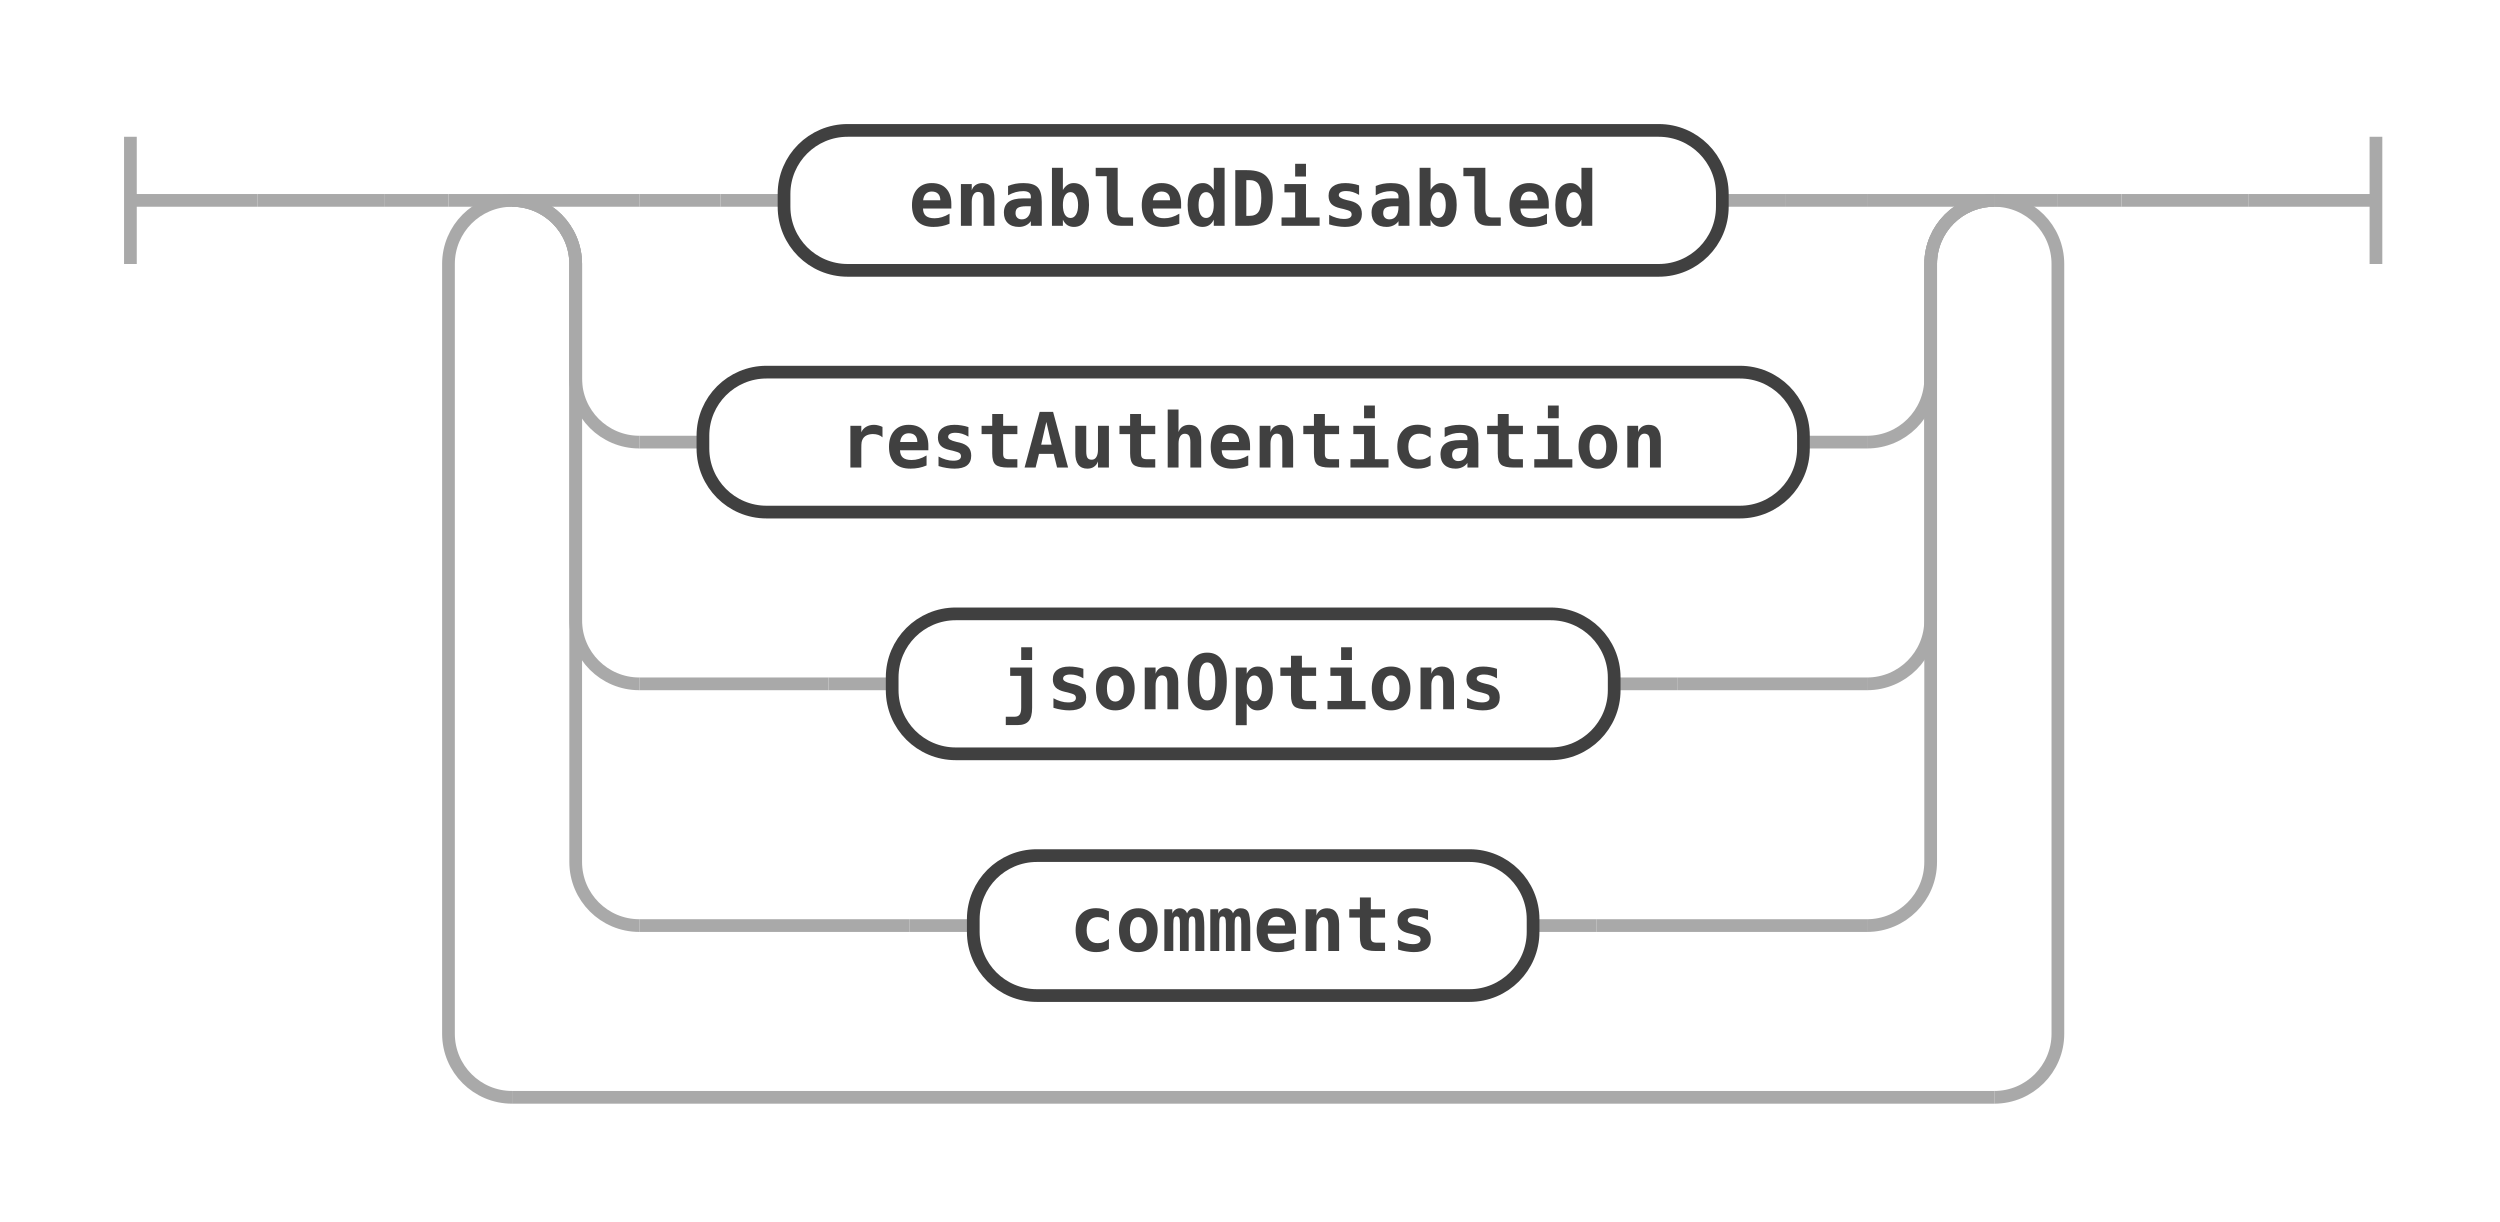
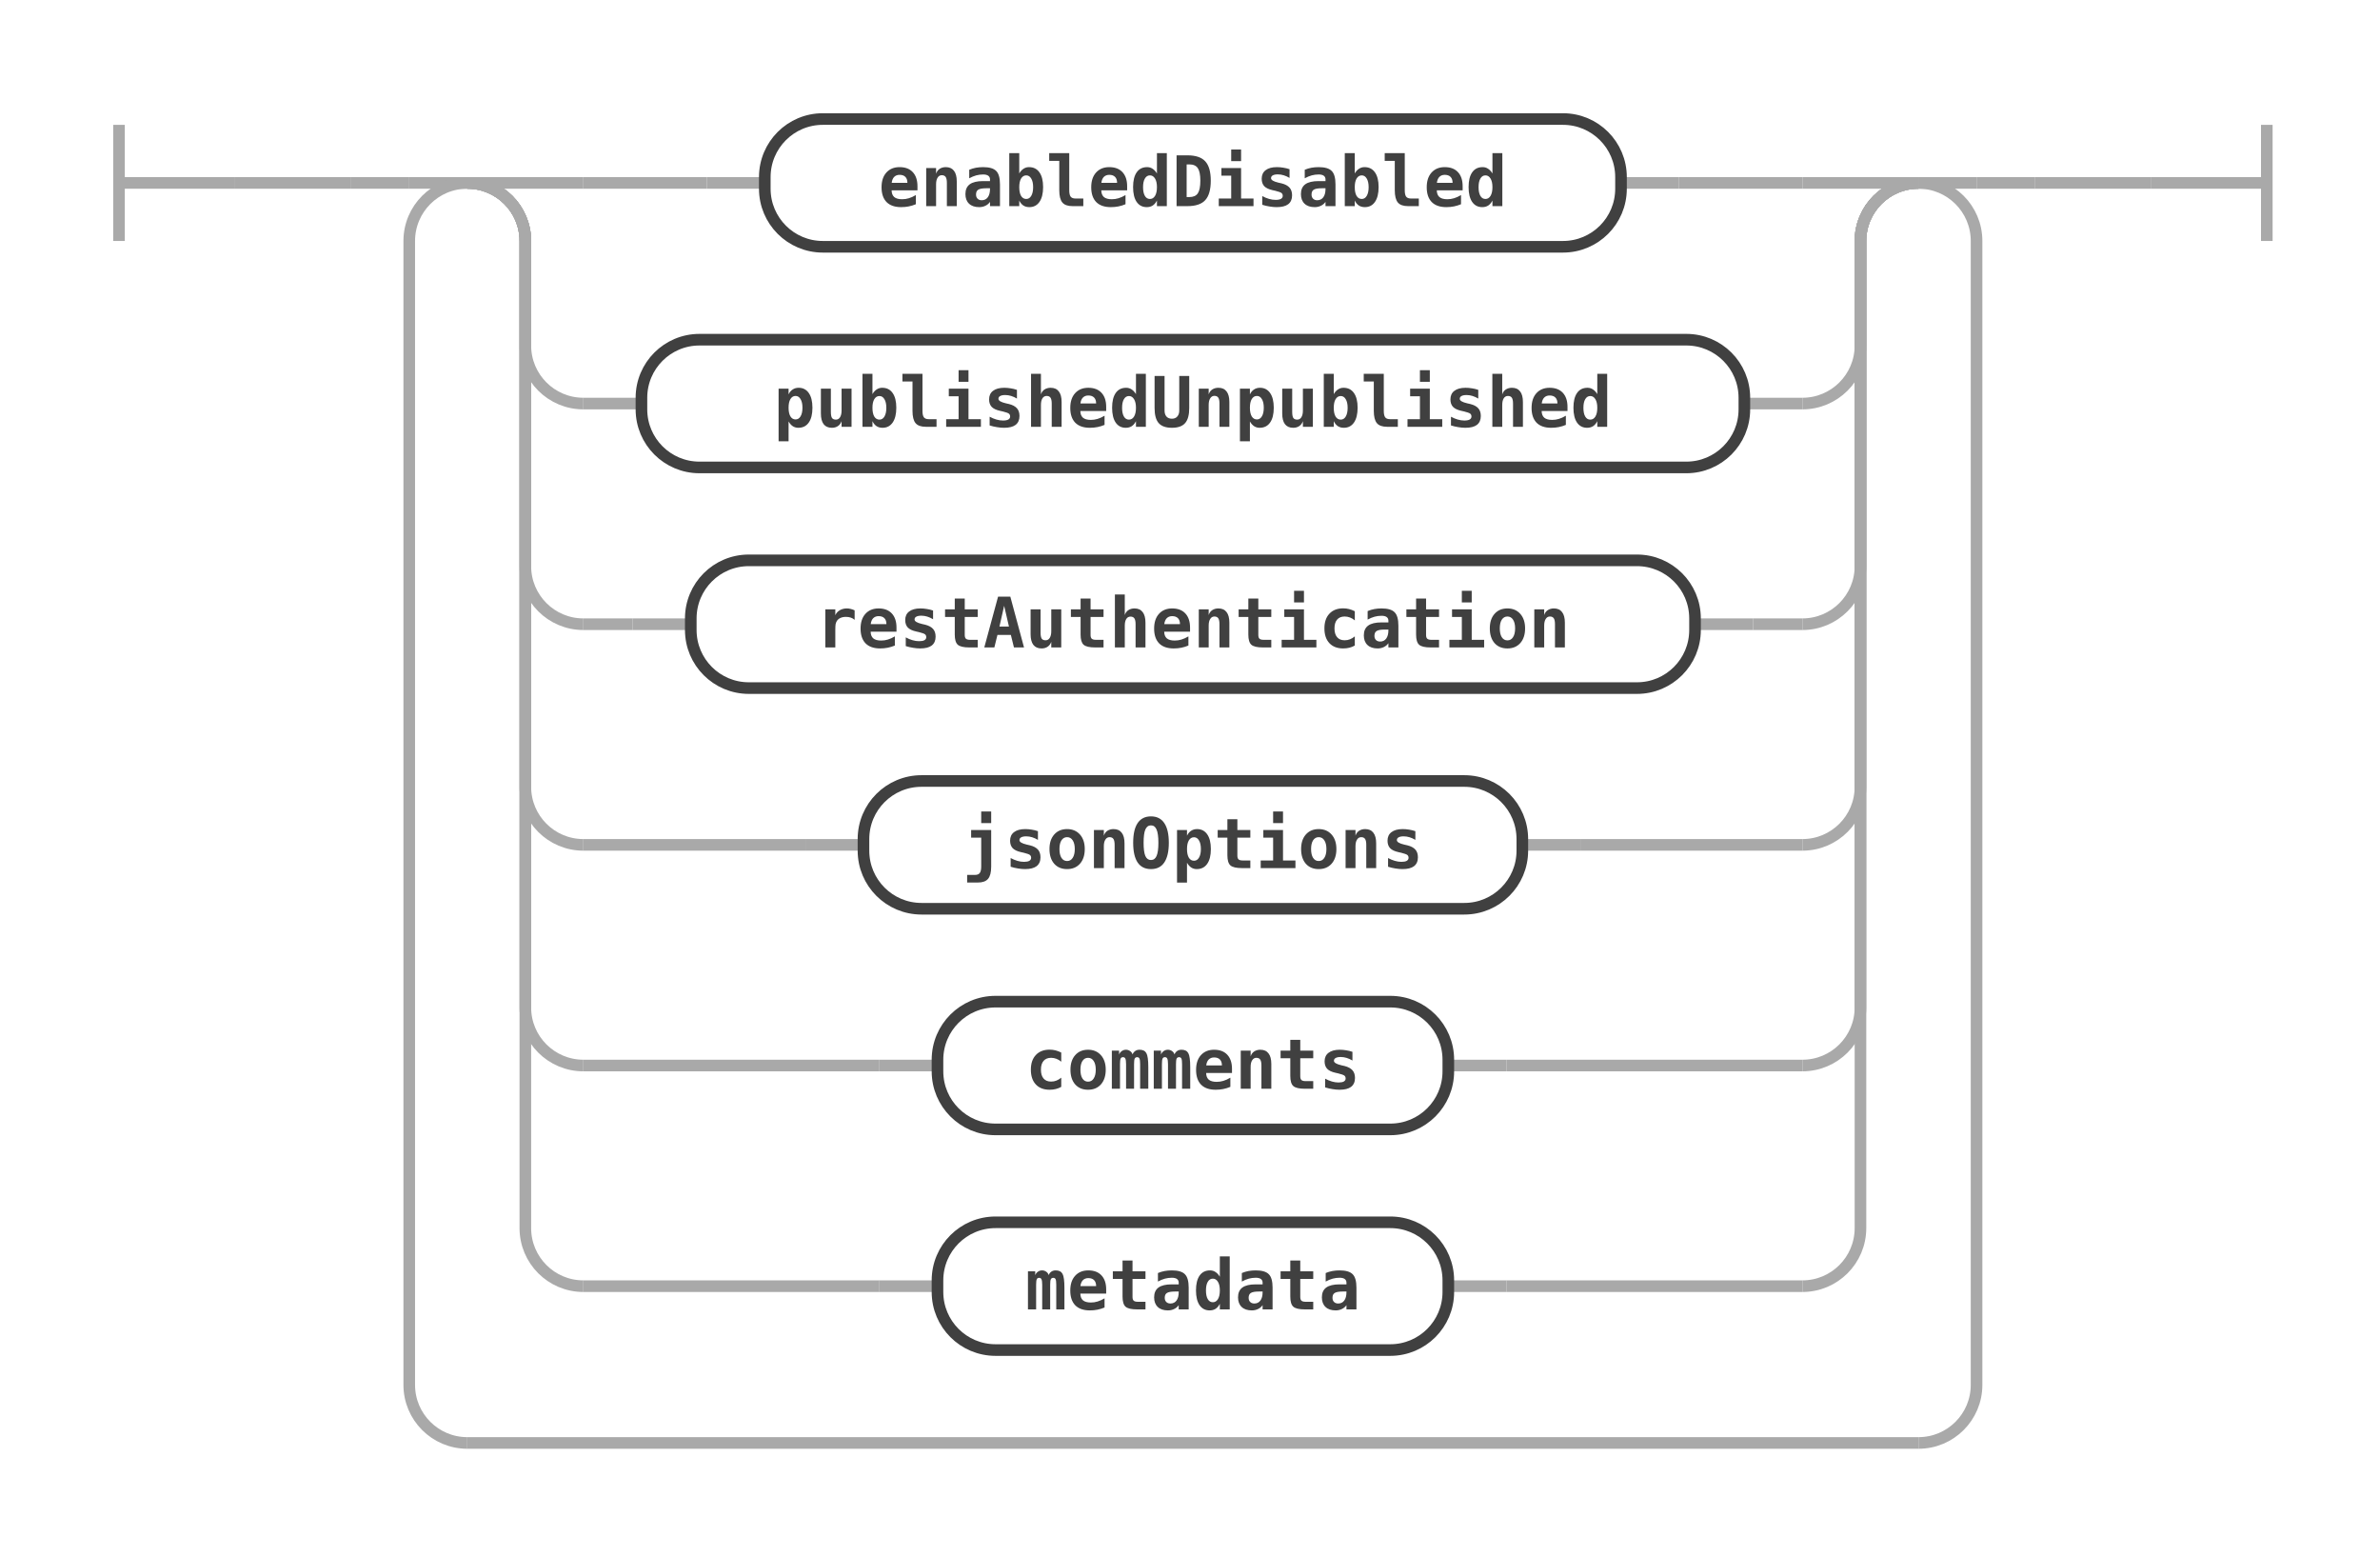
- <svg xmlns="http://www.w3.org/2000/svg" class="railroad-diagram" width="393" height="192" viewBox="0 0 393 192" id="restServiceOptions">
+ <svg xmlns="http://www.w3.org/2000/svg" class="railroad-diagram" width="410" height="268" viewBox="0 0 410 268" id="restServiceOptions">
  <g transform="translate(.5 .5)">
    <g>
      <path d="M20 21v20m0 -10h20" />
    </g>
    <g>
      <path d="M40 31h0" />
-       <path d="M353 31h0" />
+       <path d="M370 31h0" />
      <path d="M40 31h20" />
      <g>
        <path d="M60 31h0" />
        <g>
          <path d="M60 31h10" />
-           <path d="M323 31h10" />
+           <path d="M340 31h10" />
          <g>
            <path d="M70 31h0" />
-             <path d="M323 31h0" />
+             <path d="M340 31h0" />
            <path d="M70 31h10" />
            <g>
              <path d="M80 31h0" />
-               <path d="M313 31h0" />
+               <path d="M330 31h0" />
              <path d="M80 31h20" />
              <g>
-                 <path d="M100 31h12.75" />
+                 <path d="M100 31h21.25" />
                <g>
-                   <path d="M112.75 31h10" />
-                   <path d="M270.25 31h10" />
+                   <path d="M121.25 31h10" />
+                   <path d="M278.75 31h10" />
                  <g class="non-terminal ">
-                     <path d="M122.75 31h0" />
-                     <path d="M270.25 31h0" />
-                     <rect x="122.75" y="20" width="147.5" height="22" rx="10" ry="10" />
-                     <text x="196.5" y="35">enabledDisabled</text>
+                     <path d="M131.25 31h0" />
+                     <path d="M278.75 31h0" />
+                     <rect x="131.25" y="20" width="147.5" height="22" rx="10" ry="10" />
+                     <text x="205" y="35">enabledDisabled</text>
                  </g>
                </g>
-                 <path d="M280.25 31h12.75" />
+                 <path d="M288.75 31h21.25" />
              </g>
-               <path d="M293 31h20" />
+               <path d="M310 31h20" />
              <path d="M80 31a10 10 0 0 1 10 10v18a10 10 0 0 0 10 10" />
              <g>
                <path d="M100 69h0" />
                <g>
                  <path d="M100 69h10" />
-                   <path d="M283 69h10" />
+                   <path d="M300 69h10" />
                  <g class="non-terminal ">
                    <path d="M110 69h0" />
-                     <path d="M283 69h0" />
-                     <rect x="110" y="58" width="173" height="22" rx="10" ry="10" />
-                     <text x="196.5" y="73">restAuthentication</text>
+                     <path d="M300 69h0" />
+                     <rect x="110" y="58" width="190" height="22" rx="10" ry="10" />
+                     <text x="205" y="73">publishedUnpublished</text>
                  </g>
                </g>
-                 <path d="M293 69h0" />
+                 <path d="M310 69h0" />
              </g>
-               <path d="M293 69a10 10 0 0 0 10 -10v-18a10 10 0 0 1 10 -10" />
+               <path d="M310 69a10 10 0 0 0 10 -10v-18a10 10 0 0 1 10 -10" />
              <path d="M80 31a10 10 0 0 1 10 10v56a10 10 0 0 0 10 10" />
              <g>
-                 <path d="M100 107h29.75" />
+                 <path d="M100 107h8.5" />
                <g>
-                   <path d="M129.75 107h10" />
-                   <path d="M253.25 107h10" />
+                   <path d="M108.5 107h10" />
+                   <path d="M291.5 107h10" />
                  <g class="non-terminal ">
-                     <path d="M139.75 107h0" />
-                     <path d="M253.25 107h0" />
-                     <rect x="139.75" y="96" width="113.5" height="22" rx="10" ry="10" />
-                     <text x="196.5" y="111">jsonOptions</text>
+                     <path d="M118.5 107h0" />
+                     <path d="M291.5 107h0" />
+                     <rect x="118.5" y="96" width="173" height="22" rx="10" ry="10" />
+                     <text x="205" y="111">restAuthentication</text>
                  </g>
                </g>
-                 <path d="M263.25 107h29.75" />
+                 <path d="M301.5 107h8.5" />
              </g>
-               <path d="M293 107a10 10 0 0 0 10 -10v-56a10 10 0 0 1 10 -10" />
+               <path d="M310 107a10 10 0 0 0 10 -10v-56a10 10 0 0 1 10 -10" />
              <path d="M80 31a10 10 0 0 1 10 10v94a10 10 0 0 0 10 10" />
              <g>
-                 <path d="M100 145h42.5" />
+                 <path d="M100 145h38.25" />
                <g>
-                   <path d="M142.5 145h10" />
-                   <path d="M240.5 145h10" />
+                   <path d="M138.25 145h10" />
+                   <path d="M261.75 145h10" />
                  <g class="non-terminal ">
-                     <path d="M152.5 145h0" />
-                     <path d="M240.5 145h0" />
-                     <rect x="152.5" y="134" width="88" height="22" rx="10" ry="10" />
-                     <text x="196.5" y="149">comments</text>
+                     <path d="M148.25 145h0" />
+                     <path d="M261.75 145h0" />
+                     <rect x="148.25" y="134" width="113.5" height="22" rx="10" ry="10" />
+                     <text x="205" y="149">jsonOptions</text>
                  </g>
                </g>
-                 <path d="M250.5 145h42.5" />
+                 <path d="M271.75 145h38.25" />
              </g>
-               <path d="M293 145a10 10 0 0 0 10 -10v-94a10 10 0 0 1 10 -10" />
+               <path d="M310 145a10 10 0 0 0 10 -10v-94a10 10 0 0 1 10 -10" />
+               <path d="M80 31a10 10 0 0 1 10 10v132a10 10 0 0 0 10 10" />
+               <g>
+                 <path d="M100 183h51" />
+                 <g>
+                   <path d="M151 183h10" />
+                   <path d="M249 183h10" />
+                   <g class="non-terminal ">
+                     <path d="M161 183h0" />
+                     <path d="M249 183h0" />
+                     <rect x="161" y="172" width="88" height="22" rx="10" ry="10" />
+                     <text x="205" y="187">comments</text>
+                   </g>
+                 </g>
+                 <path d="M259 183h51" />
+               </g>
+               <path d="M310 183a10 10 0 0 0 10 -10v-132a10 10 0 0 1 10 -10" />
+               <path d="M80 31a10 10 0 0 1 10 10v170a10 10 0 0 0 10 10" />
+               <g>
+                 <path d="M100 221h51" />
+                 <g>
+                   <path d="M151 221h10" />
+                   <path d="M249 221h10" />
+                   <g class="non-terminal ">
+                     <path d="M161 221h0" />
+                     <path d="M249 221h0" />
+                     <rect x="161" y="210" width="88" height="22" rx="10" ry="10" />
+                     <text x="205" y="225">metadata</text>
+                   </g>
+                 </g>
+                 <path d="M259 221h51" />
+               </g>
+               <path d="M310 221a10 10 0 0 0 10 -10v-170a10 10 0 0 1 10 -10" />
            </g>
-             <path d="M313 31h10" />
-             <path d="M80 31a10 10 0 0 0 -10 10v121a10 10 0 0 0 10 10" />
+             <path d="M330 31h10" />
+             <path d="M80 31a10 10 0 0 0 -10 10v197a10 10 0 0 0 10 10" />
            <g>
-               <path d="M80 172h233" />
+               <path d="M80 248h250" />
            </g>
-             <path d="M313 172a10 10 0 0 0 10 -10v-121a10 10 0 0 0 -10 -10" />
+             <path d="M330 248a10 10 0 0 0 10 -10v-197a10 10 0 0 0 -10 -10" />
          </g>
        </g>
-         <path d="M333 31h0" />
+         <path d="M350 31h0" />
      </g>
-       <path d="M333 31h20" />
+       <path d="M350 31h20" />
    </g>
-     <path d="M 353 31 h 20 m 0 -10 v 20" />
+     <path d="M 370 31 h 20 m 0 -10 v 20" />
  </g>
  <defs>
    <style type="text/css">
svg.railroad-diagram path { stroke-width: 2; stroke: darkgray; fill: rgba(0, 0, 0, 0); }svg.railroad-diagram text { font: bold 12px Hack, "Source Code Pro", monospace; text-anchor: middle; fill: #404040; }svg.railroad-diagram text.comment { font: italic 10px Hack, "Source Code Pro", monospace; fill: #404040; }svg.railroad-diagram g.terminal rect { stroke-width: 2; stroke: #404040; fill: rgba(200, 200, 200, 0.8); }svg.railroad-diagram g.non-terminal rect { stroke-width: 2; stroke: #404040; fill: rgba(255, 255, 255, 1); }svg.railroad-diagram text.diagram-text { font-size: 12px Hack, "Source Code Pro", monospace; fill: red; }svg.railroad-diagram path.diagram-text { stroke-width: 1; stroke: red; fill: red; cursor: help; }
 
</style>
  </defs>
</svg>
